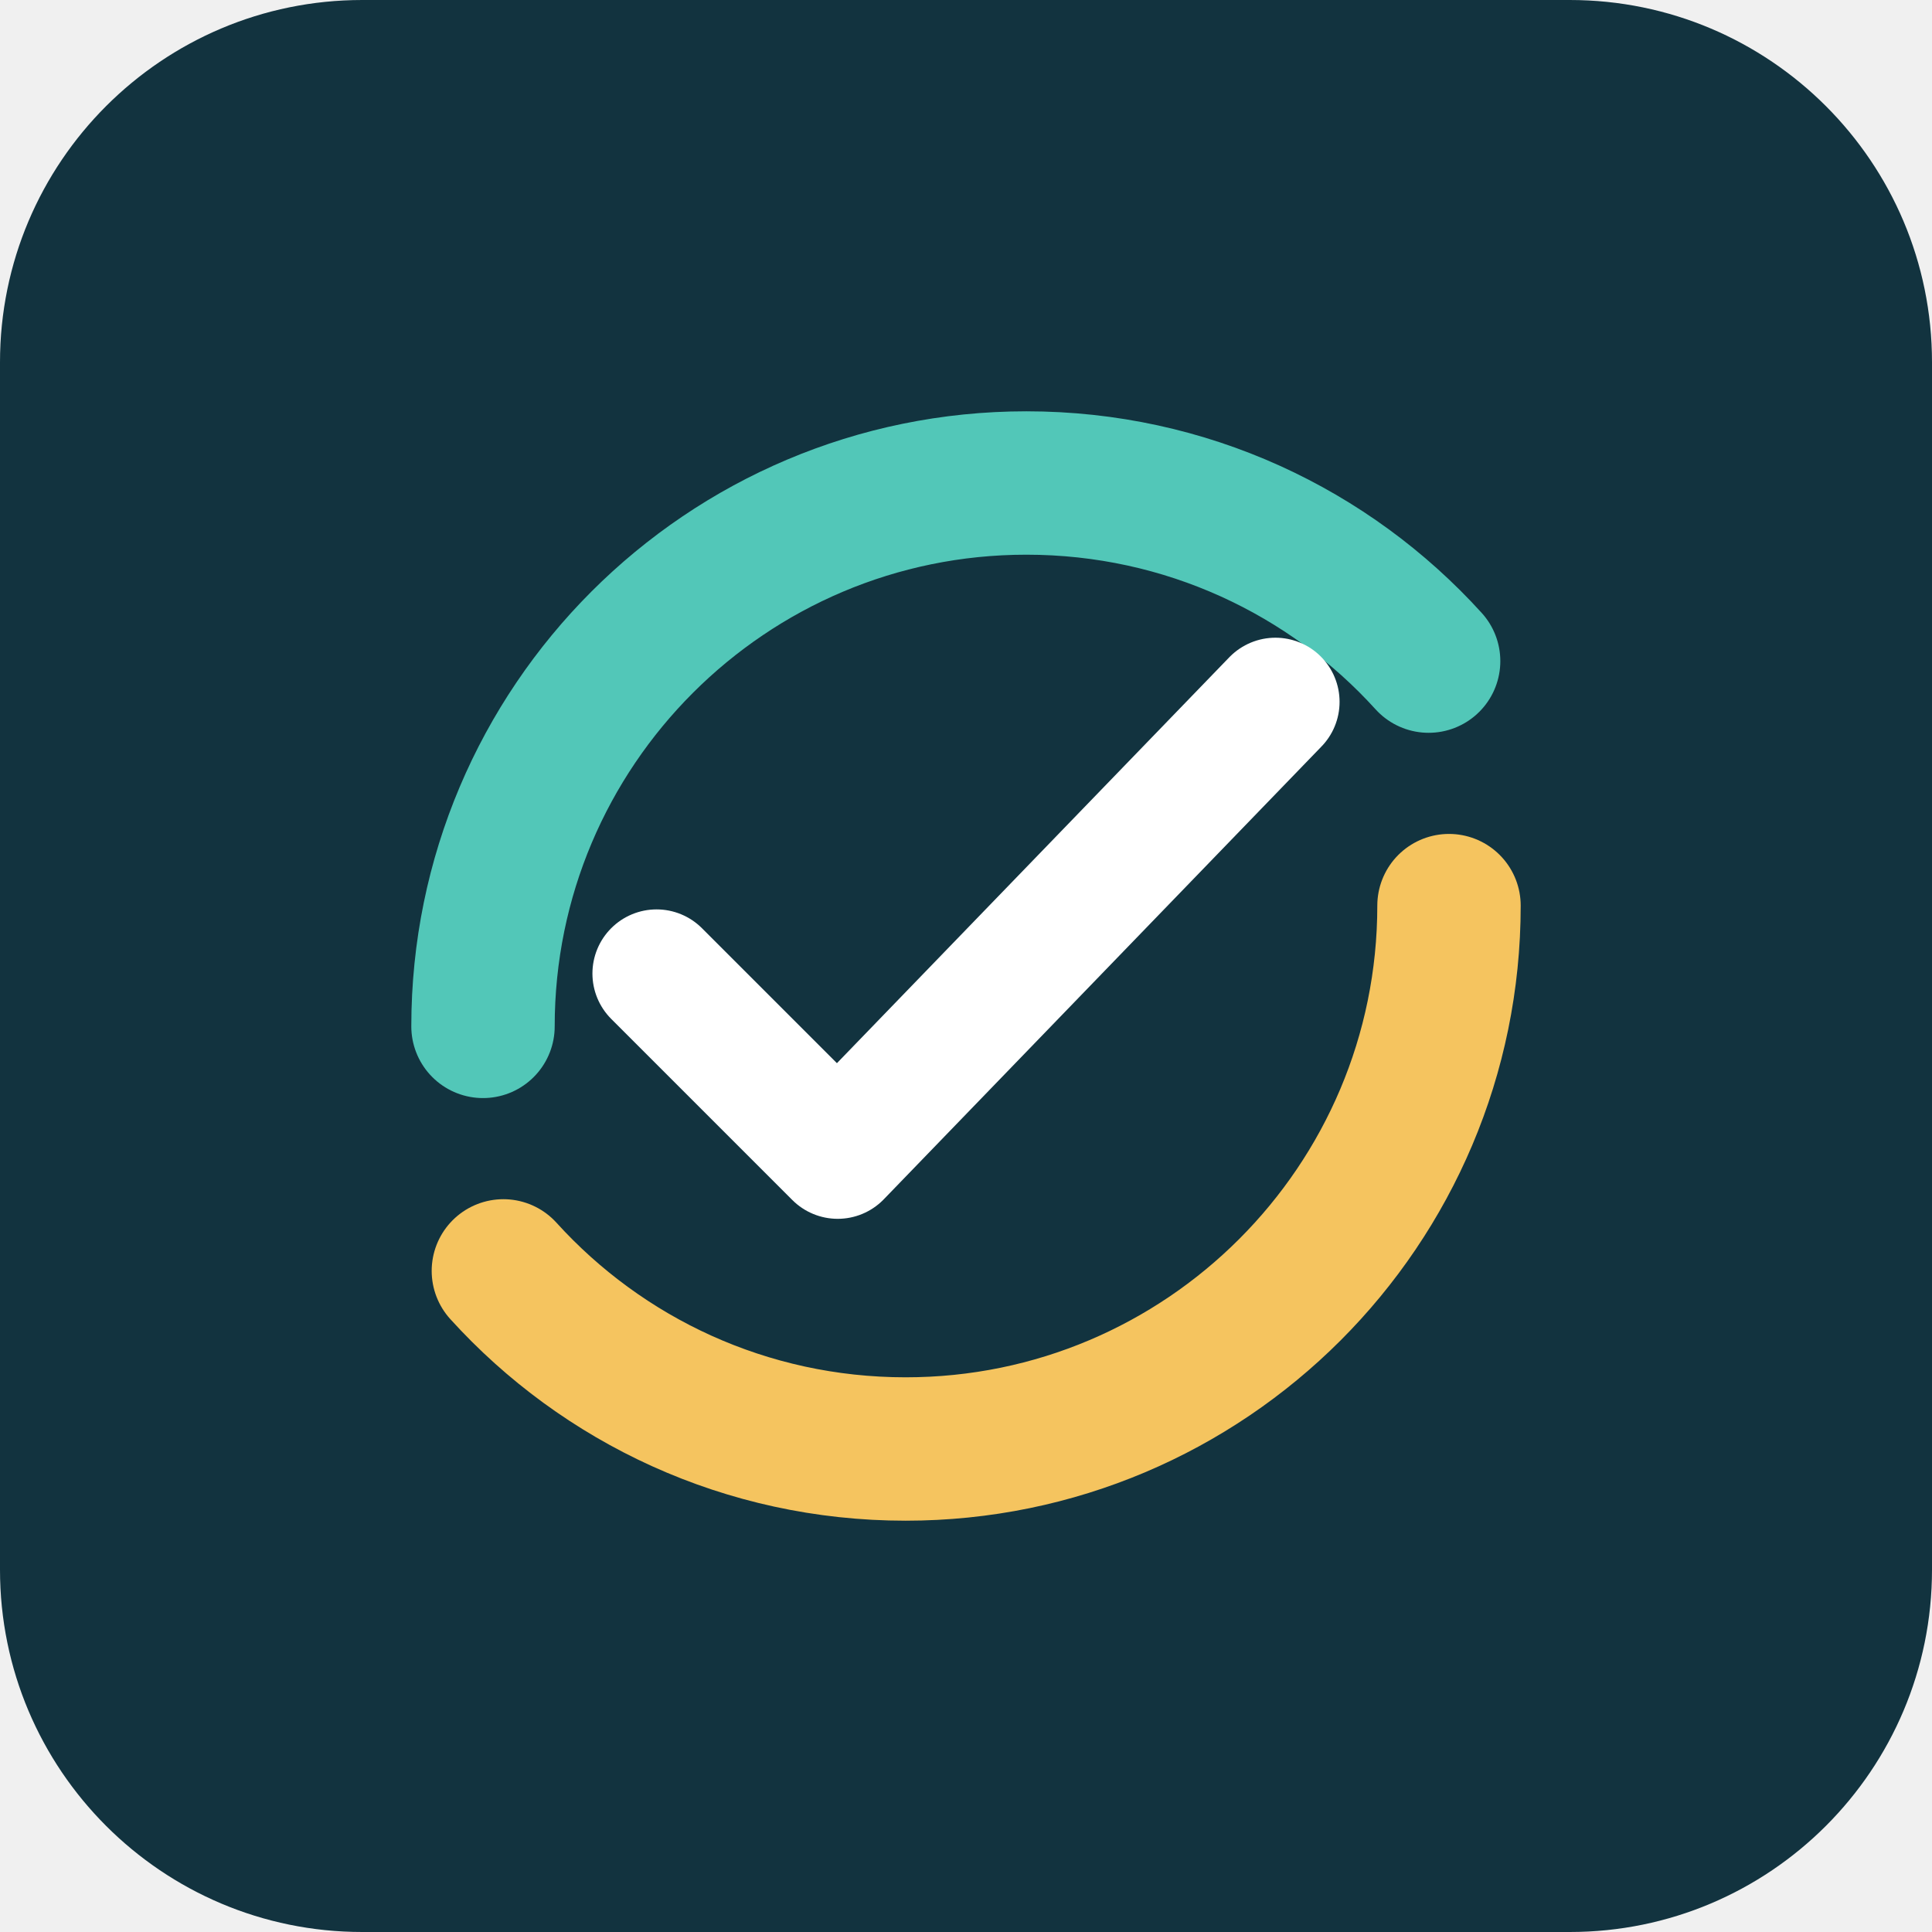
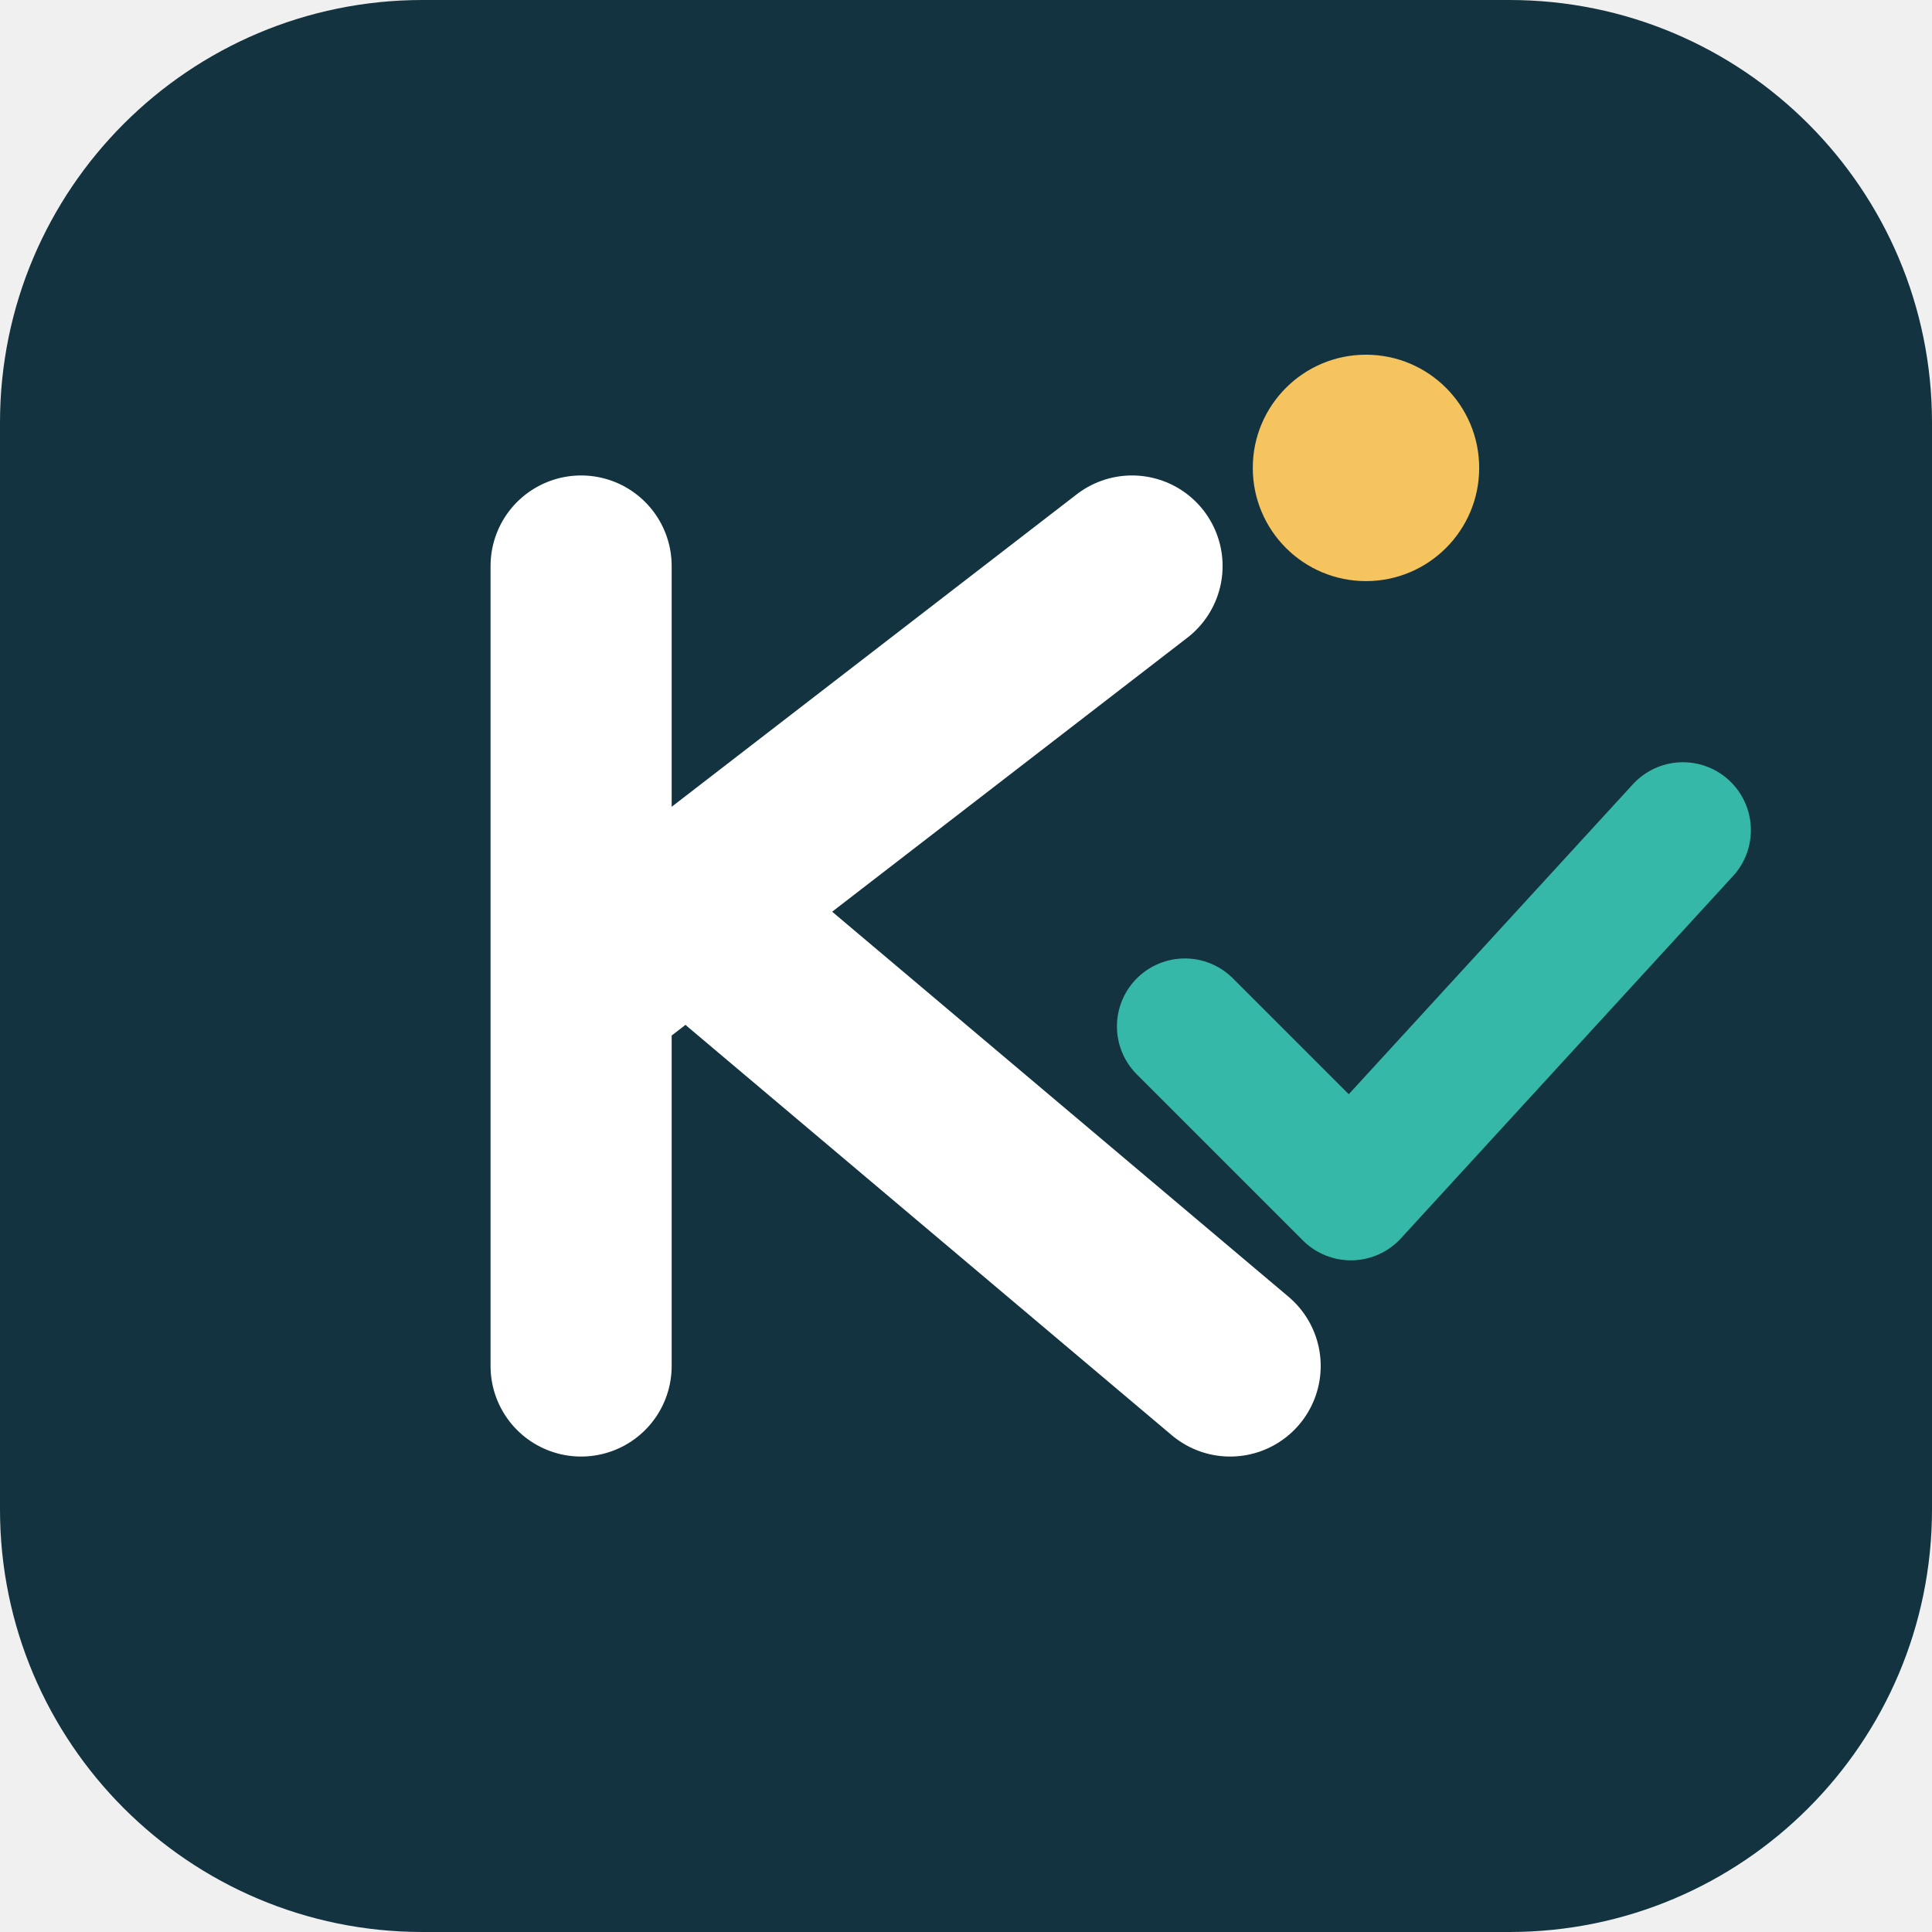
<svg xmlns="http://www.w3.org/2000/svg" viewBox="0 0 512 512">
-   <rect width="512" height="512" rx="96" fill="#12333f" />
-   <path d="M128 272c0-79.5 64.5-144 144-144 42.3 0 80.3 18.2 106.6 47.2" fill="none" stroke="#52c7b8" stroke-width="38" stroke-linecap="round" />
-   <path d="M384 240c0 79.5-64.5 144-144 144-42.3 0-80.3-18.2-106.6-47.2" fill="none" stroke="#f5c45f" stroke-width="38" stroke-linecap="round" />
-   <path d="M174 258l48 48 116-120" fill="none" stroke="#ffffff" stroke-width="34" stroke-linecap="round" stroke-linejoin="round" />
+   <rect width="512" height="512" rx="112" fill="#12333f" />
+   <path d="M154 362V150M160 258L300 150M198 254L326 362" fill="none" stroke="#ffffff" stroke-width="48" stroke-linecap="round" stroke-linejoin="round" />
+   <path d="M314 272l44 44 88-96" fill="none" stroke="#35b8a8" stroke-width="36" stroke-linecap="round" stroke-linejoin="round" />
+   <circle cx="362" cy="124" r="30" fill="#f5c45f" />
</svg>
